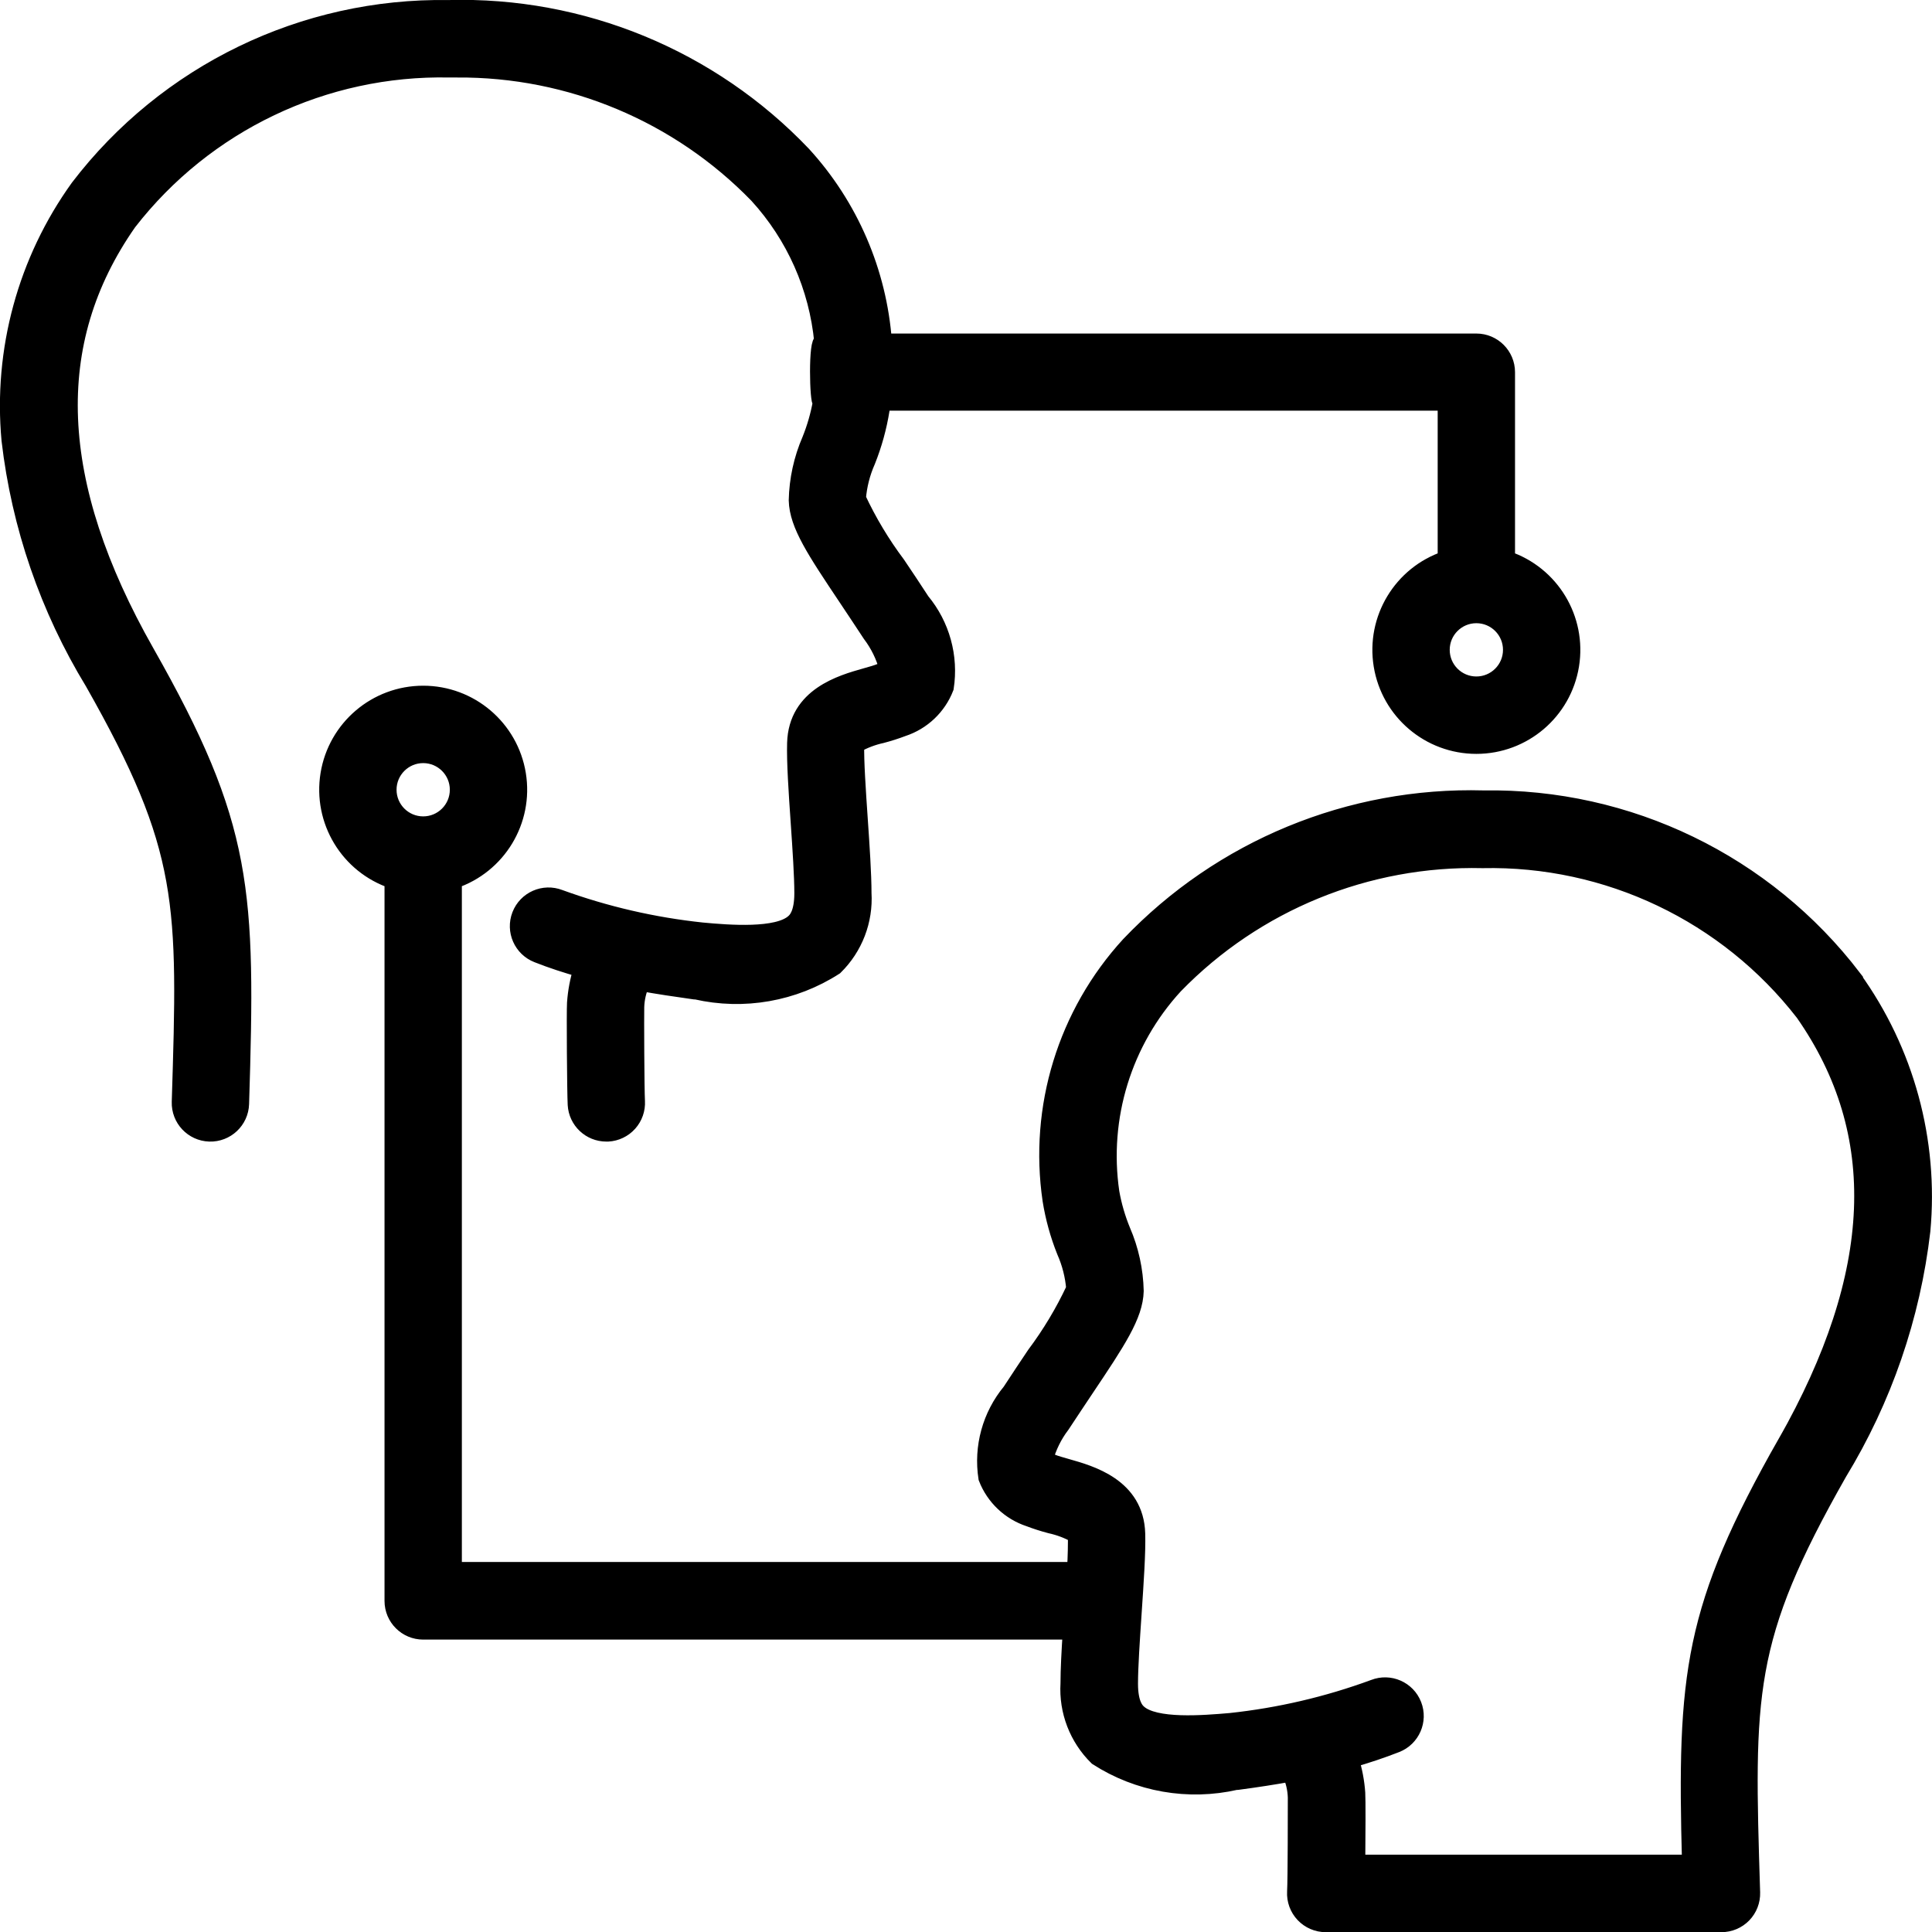
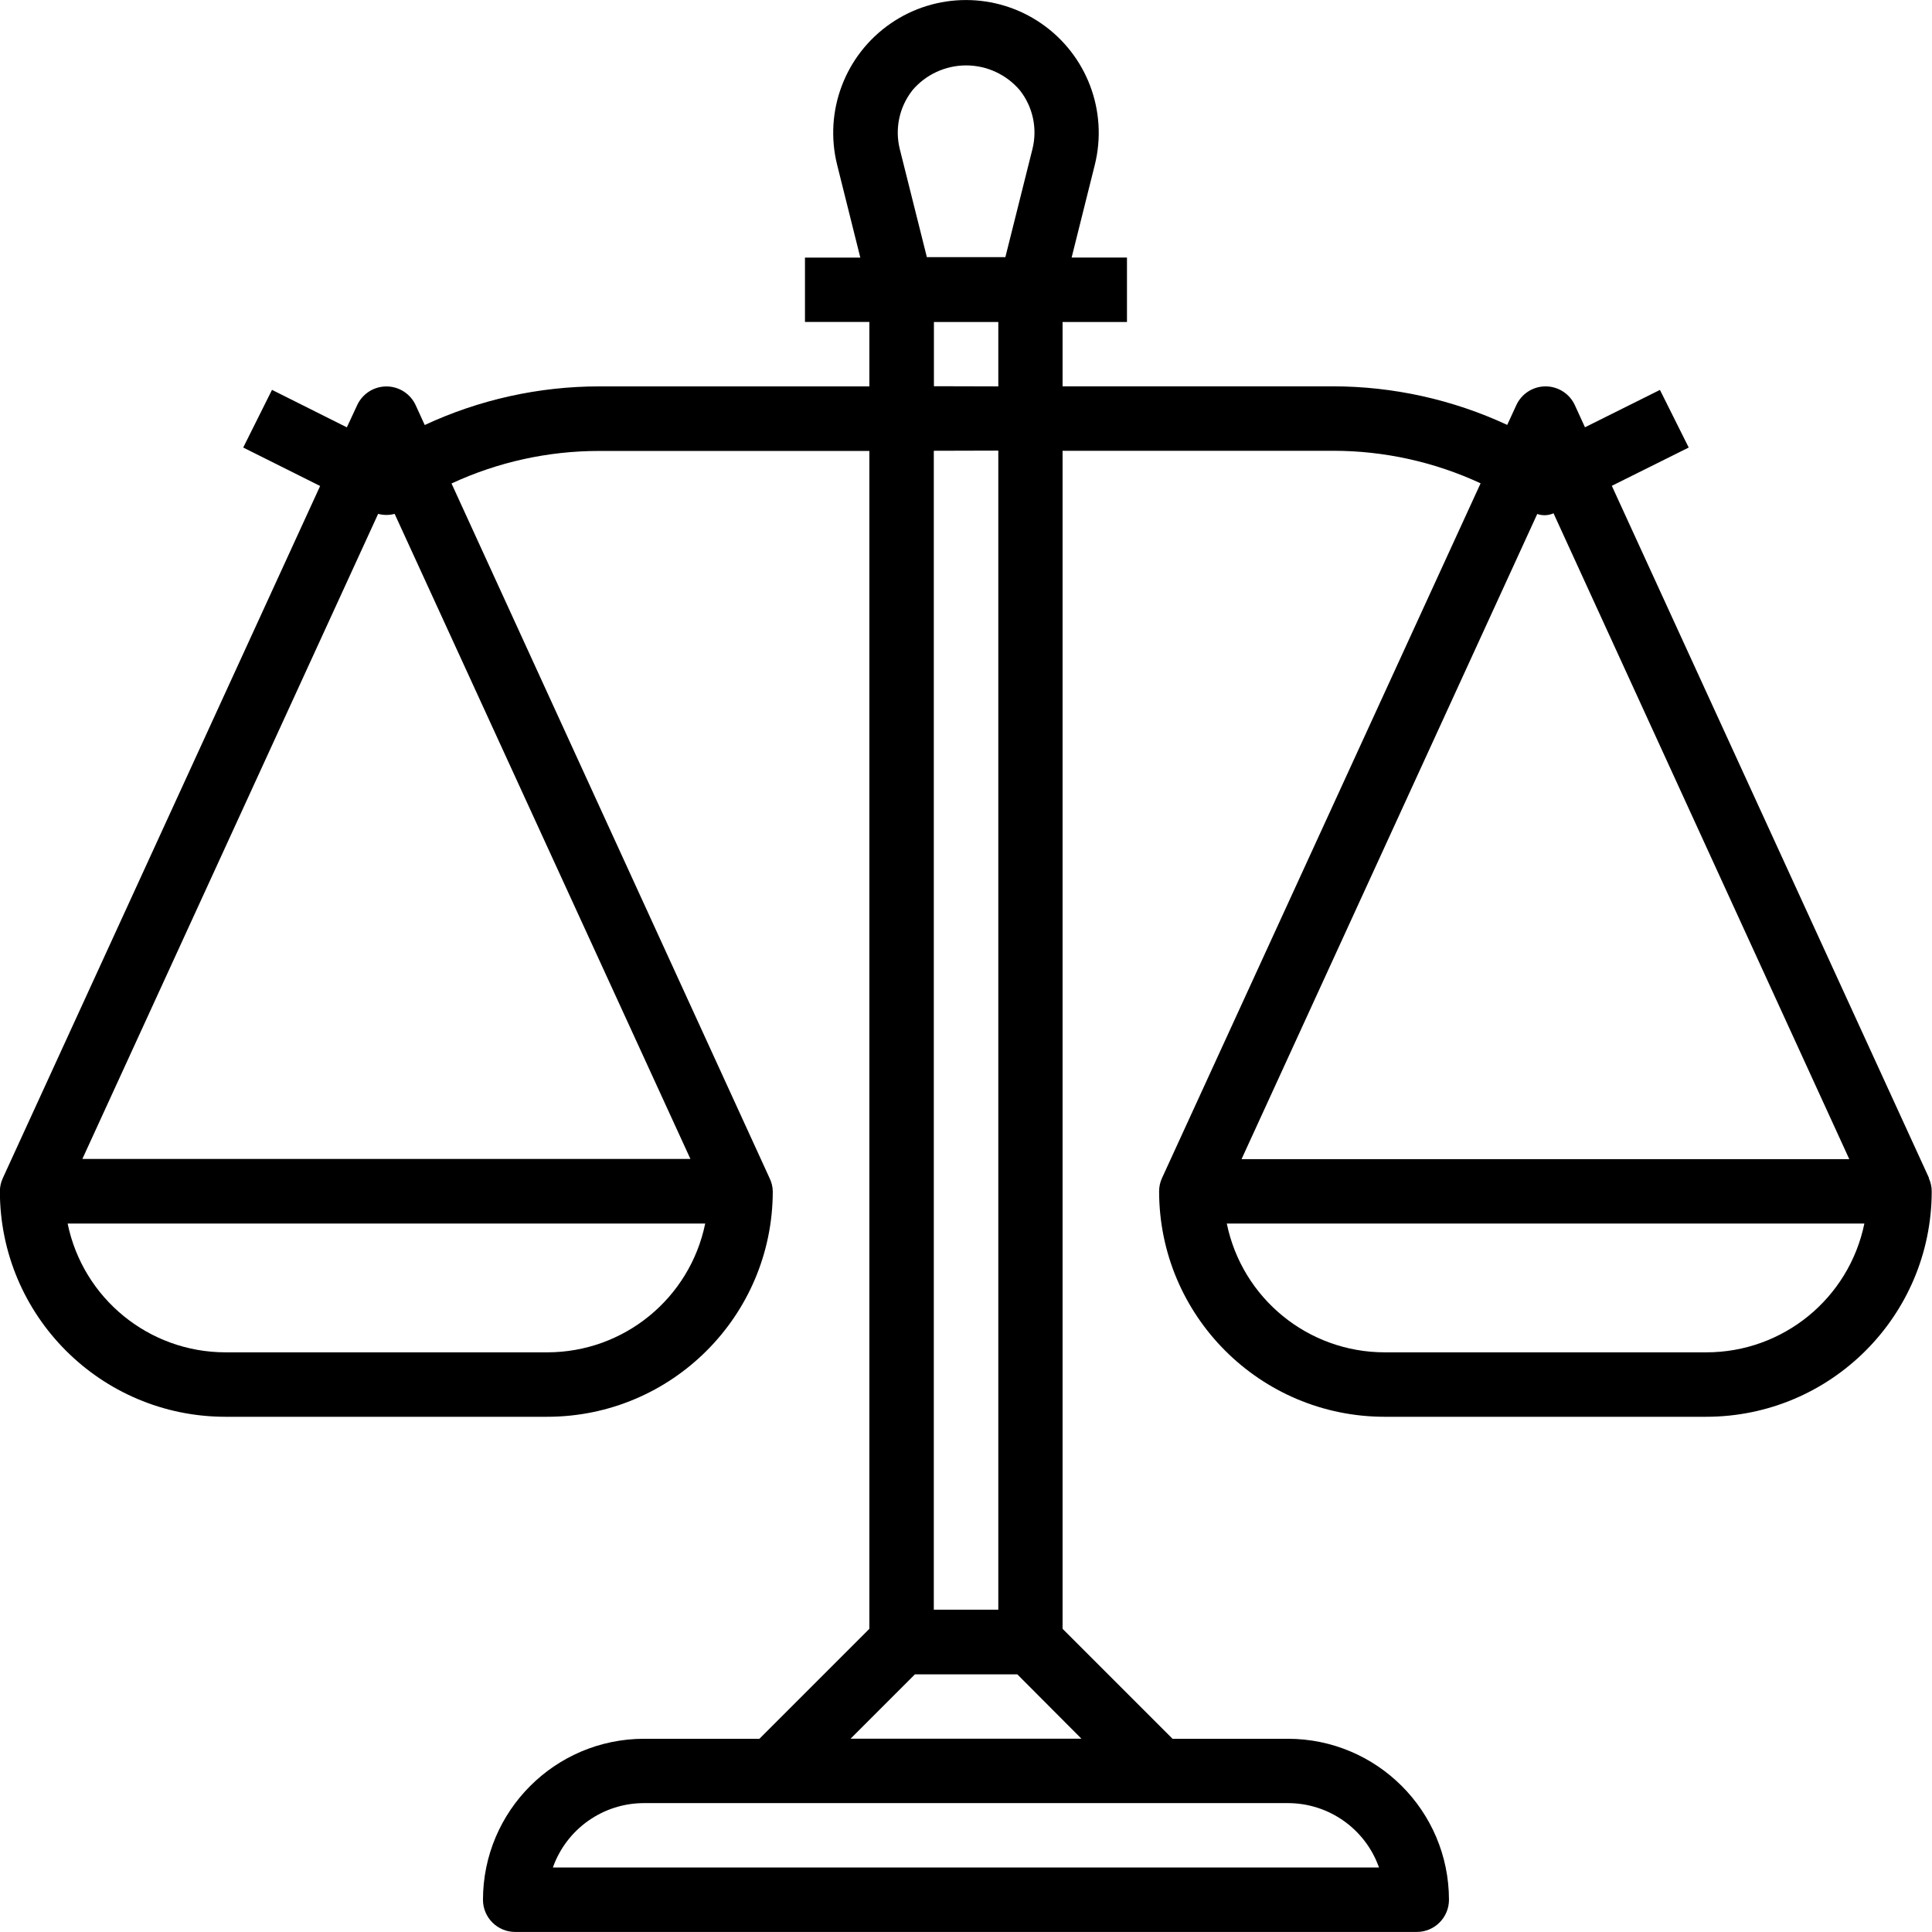
- <svg xmlns="http://www.w3.org/2000/svg" width="34.523" height="34.523" viewBox="0 0 34.523 34.523">
-   <path id="empathy_17787418" d="M35.97,20.323a8.153,8.153,0,0,0-6.606-3.2,8.423,8.423,0,0,0-6.331,2.61,5.557,5.557,0,0,0-1.4,4.559,4.286,4.286,0,0,0,.252.913,2.068,2.068,0,0,1,.171.671,6.7,6.7,0,0,1-.707,1.18c-.134.2-.28.418-.437.659a1.948,1.948,0,0,0-.425,1.542,1.227,1.227,0,0,0,.762.723,3.729,3.729,0,0,0,.375.12,1.664,1.664,0,0,1,.463.176v0c0,.154,0,.379-.018.634H10.957V18.58a1.708,1.708,0,1,0-1.082,0V31.456a.541.541,0,0,0,.541.541H21.995c-.023.351-.041.687-.041.936a1.7,1.7,0,0,0,.506,1.315,3.245,3.245,0,0,0,2.481.435l.024,0c.344-.046.658-.094.951-.148a1.132,1.132,0,0,1,.1.432c0,.149,0,1.475-.013,1.687a.541.541,0,0,0,.54.571h7.072a.541.541,0,0,0,.541-.558c-.111-3.561-.141-4.518,1.552-7.5a10.684,10.684,0,0,0,1.49-4.327,6.673,6.673,0,0,0-1.23-4.513ZM10.416,16.335a.626.626,0,1,1-.626.626A.626.626,0,0,1,10.416,16.335ZM34.769,28.629c-1.68,2.962-1.8,4.129-1.709,7.511H27.1c.005-.5.007-1.155,0-1.25a2.579,2.579,0,0,0-.114-.6c.286-.081.554-.171.815-.273a.541.541,0,1,0-.394-1.008,10.735,10.735,0,0,1-2.569.6c-.478.041-1.35.114-1.644-.155-.038-.035-.155-.142-.155-.518,0-.3.033-.784.064-1.249.038-.564.075-1.1.065-1.434-.024-.841-.822-1.066-1.25-1.187-.1-.029-.2-.056-.266-.083a.76.76,0,0,1-.129-.063,1.778,1.778,0,0,1,.3-.609c.153-.235.3-.45.429-.646.566-.845.878-1.311.889-1.747a2.868,2.868,0,0,0-.235-1.075,3.34,3.34,0,0,1-.2-.688,4.5,4.5,0,0,1,1.139-3.695,7.424,7.424,0,0,1,5.5-2.248,7.074,7.074,0,0,1,5.739,2.736c1.5,2.148,1.4,4.662-.315,7.685ZM17.528,10.037a3.392,3.392,0,0,1-.195.677,2.865,2.865,0,0,0-.235,1.075c.011.436.323.9.889,1.747.132.2.276.412.427.644a1.79,1.79,0,0,1,.3.612.768.768,0,0,1-.129.063c-.067.027-.163.054-.266.083-.428.121-1.226.346-1.25,1.188-.01.337.026.87.065,1.435.032.465.064.945.064,1.249,0,.376-.117.483-.155.518-.293.269-1.165.2-1.644.155a10.781,10.781,0,0,1-2.548-.589.541.541,0,0,0-.391,1.009c.253.1.514.185.791.263a2.6,2.6,0,0,0-.115.606c-.01.139,0,1.6.012,1.815a.541.541,0,0,0,.54.511h.03a.541.541,0,0,0,.511-.57c-.012-.211-.017-1.532-.013-1.685a1.145,1.145,0,0,1,.1-.433c.292.053.607.1.95.148l.024,0a3.245,3.245,0,0,0,2.481-.435,1.7,1.7,0,0,0,.506-1.315c0-.34-.034-.84-.067-1.323-.035-.514-.071-1.045-.063-1.33v0a1.662,1.662,0,0,1,.463-.176,3.731,3.731,0,0,0,.375-.12,1.228,1.228,0,0,0,.762-.723,1.951,1.951,0,0,0-.427-1.545c-.156-.239-.3-.457-.436-.657a6.691,6.691,0,0,1-.707-1.179,2.067,2.067,0,0,1,.171-.671,4.286,4.286,0,0,0,.252-.913c.006-.045.011-.089.016-.134H28.694v2.805a1.708,1.708,0,1,0,1.082,0V9.5a.541.541,0,0,0-.541-.541H18.642A5.562,5.562,0,0,0,17.2,5.611,8.422,8.422,0,0,0,10.867,3,8.153,8.153,0,0,0,4.261,6.2a6.674,6.674,0,0,0-1.23,4.513,10.686,10.686,0,0,0,1.49,4.327c1.692,2.984,1.663,3.941,1.552,7.5a.541.541,0,0,0,1.082.034c.119-3.822.077-4.95-1.692-8.069-1.715-3.023-1.818-5.537-.315-7.685a7.075,7.075,0,0,1,5.739-2.736h.133a7.411,7.411,0,0,1,5.37,2.25,4.517,4.517,0,0,1,1.164,2.624C17.446,8.9,17.469,10.066,17.528,10.037Zm11.707,5.05a.626.626,0,1,1,.626-.626A.626.626,0,0,1,29.235,15.087Z" transform="translate(-2.854 -2.849)" stroke="#000" stroke-width="0.3" />
+ <svg xmlns="http://www.w3.org/2000/svg" width="33.966" height="33.966" viewBox="0 0 33.966 33.966">
+   <g id="equilibrar_1_" data-name="equilibrar (1)" transform="translate(-0.002 0)">
+     <g id="Grupo_1215370" data-name="Grupo 1215370" transform="translate(0.002 -0.001)">
+       <path id="Trazado_1087906" data-name="Trazado 1087906" d="M33.911,20.711l.005,0L28.339,8.541l1.352-.673-.506-1.013-1.318.657-.178-.389a.566.566,0,0,0-1.029,0L26.5,7.47a7.282,7.282,0,0,0-3.063-.678H18.683V5.661h1.132V4.528h-.973L19.249,2.9a2.334,2.334,0,1,0-4.529,0l.407,1.629h-.973V5.66h1.132V6.793H10.534a7.282,7.282,0,0,0-3.065.679L7.31,7.124a.566.566,0,0,0-1.029,0L6.1,7.513,4.784,6.854,4.278,7.868l1.352.676L.053,20.709A.553.553,0,0,0,0,20.945a3.967,3.967,0,0,0,3.963,3.963H9.625a3.967,3.967,0,0,0,3.963-3.963.553.553,0,0,0-.057-.234L7.94,8.5a6.157,6.157,0,0,1,2.594-.572h4.752V28.636l-1.933,1.933h-2.03a2.834,2.834,0,0,0-2.83,2.83.566.566,0,0,0,.566.566H24.91a.566.566,0,0,0,.566-.566,2.834,2.834,0,0,0-2.83-2.83h-2.03l-1.933-1.933V7.925h4.755a6.157,6.157,0,0,1,2.594.572l-5.6,12.212a.553.553,0,0,0-.052.236,3.967,3.967,0,0,0,3.963,3.963H30a3.967,3.967,0,0,0,3.963-3.963A.551.551,0,0,0,33.911,20.711ZM9.625,23.775H3.965a2.835,2.835,0,0,1-2.774-2.264H12.4A2.835,2.835,0,0,1,9.625,23.775Zm2.515-3.4H1.45L6.65,9.034a.559.559,0,0,0,.29,0Zm3.9-18.785a1.239,1.239,0,0,1,1.894,0,1.2,1.2,0,0,1,.219,1.031l-.476,1.9h-1.38l-.476-1.9A1.2,1.2,0,0,1,16.038,1.594Zm.381,5.2V5.661h1.132V6.793Zm1.132,1.132V28.3H16.419V7.925ZM22.646,31.7a1.7,1.7,0,0,1,1.6,1.132H9.722a1.7,1.7,0,0,1,1.6-1.132Zm-3.631-1.132h-4.06l1.132-1.132h1.8ZM27.028,9.036a.386.386,0,0,0,.286-.012l5.2,11.355H21.829ZM30,23.775H24.344a2.835,2.835,0,0,1-2.774-2.264H32.779A2.835,2.835,0,0,1,30,23.775Z" transform="translate(-0.002 0.001)" />
+     </g>
+   </g>
</svg>
